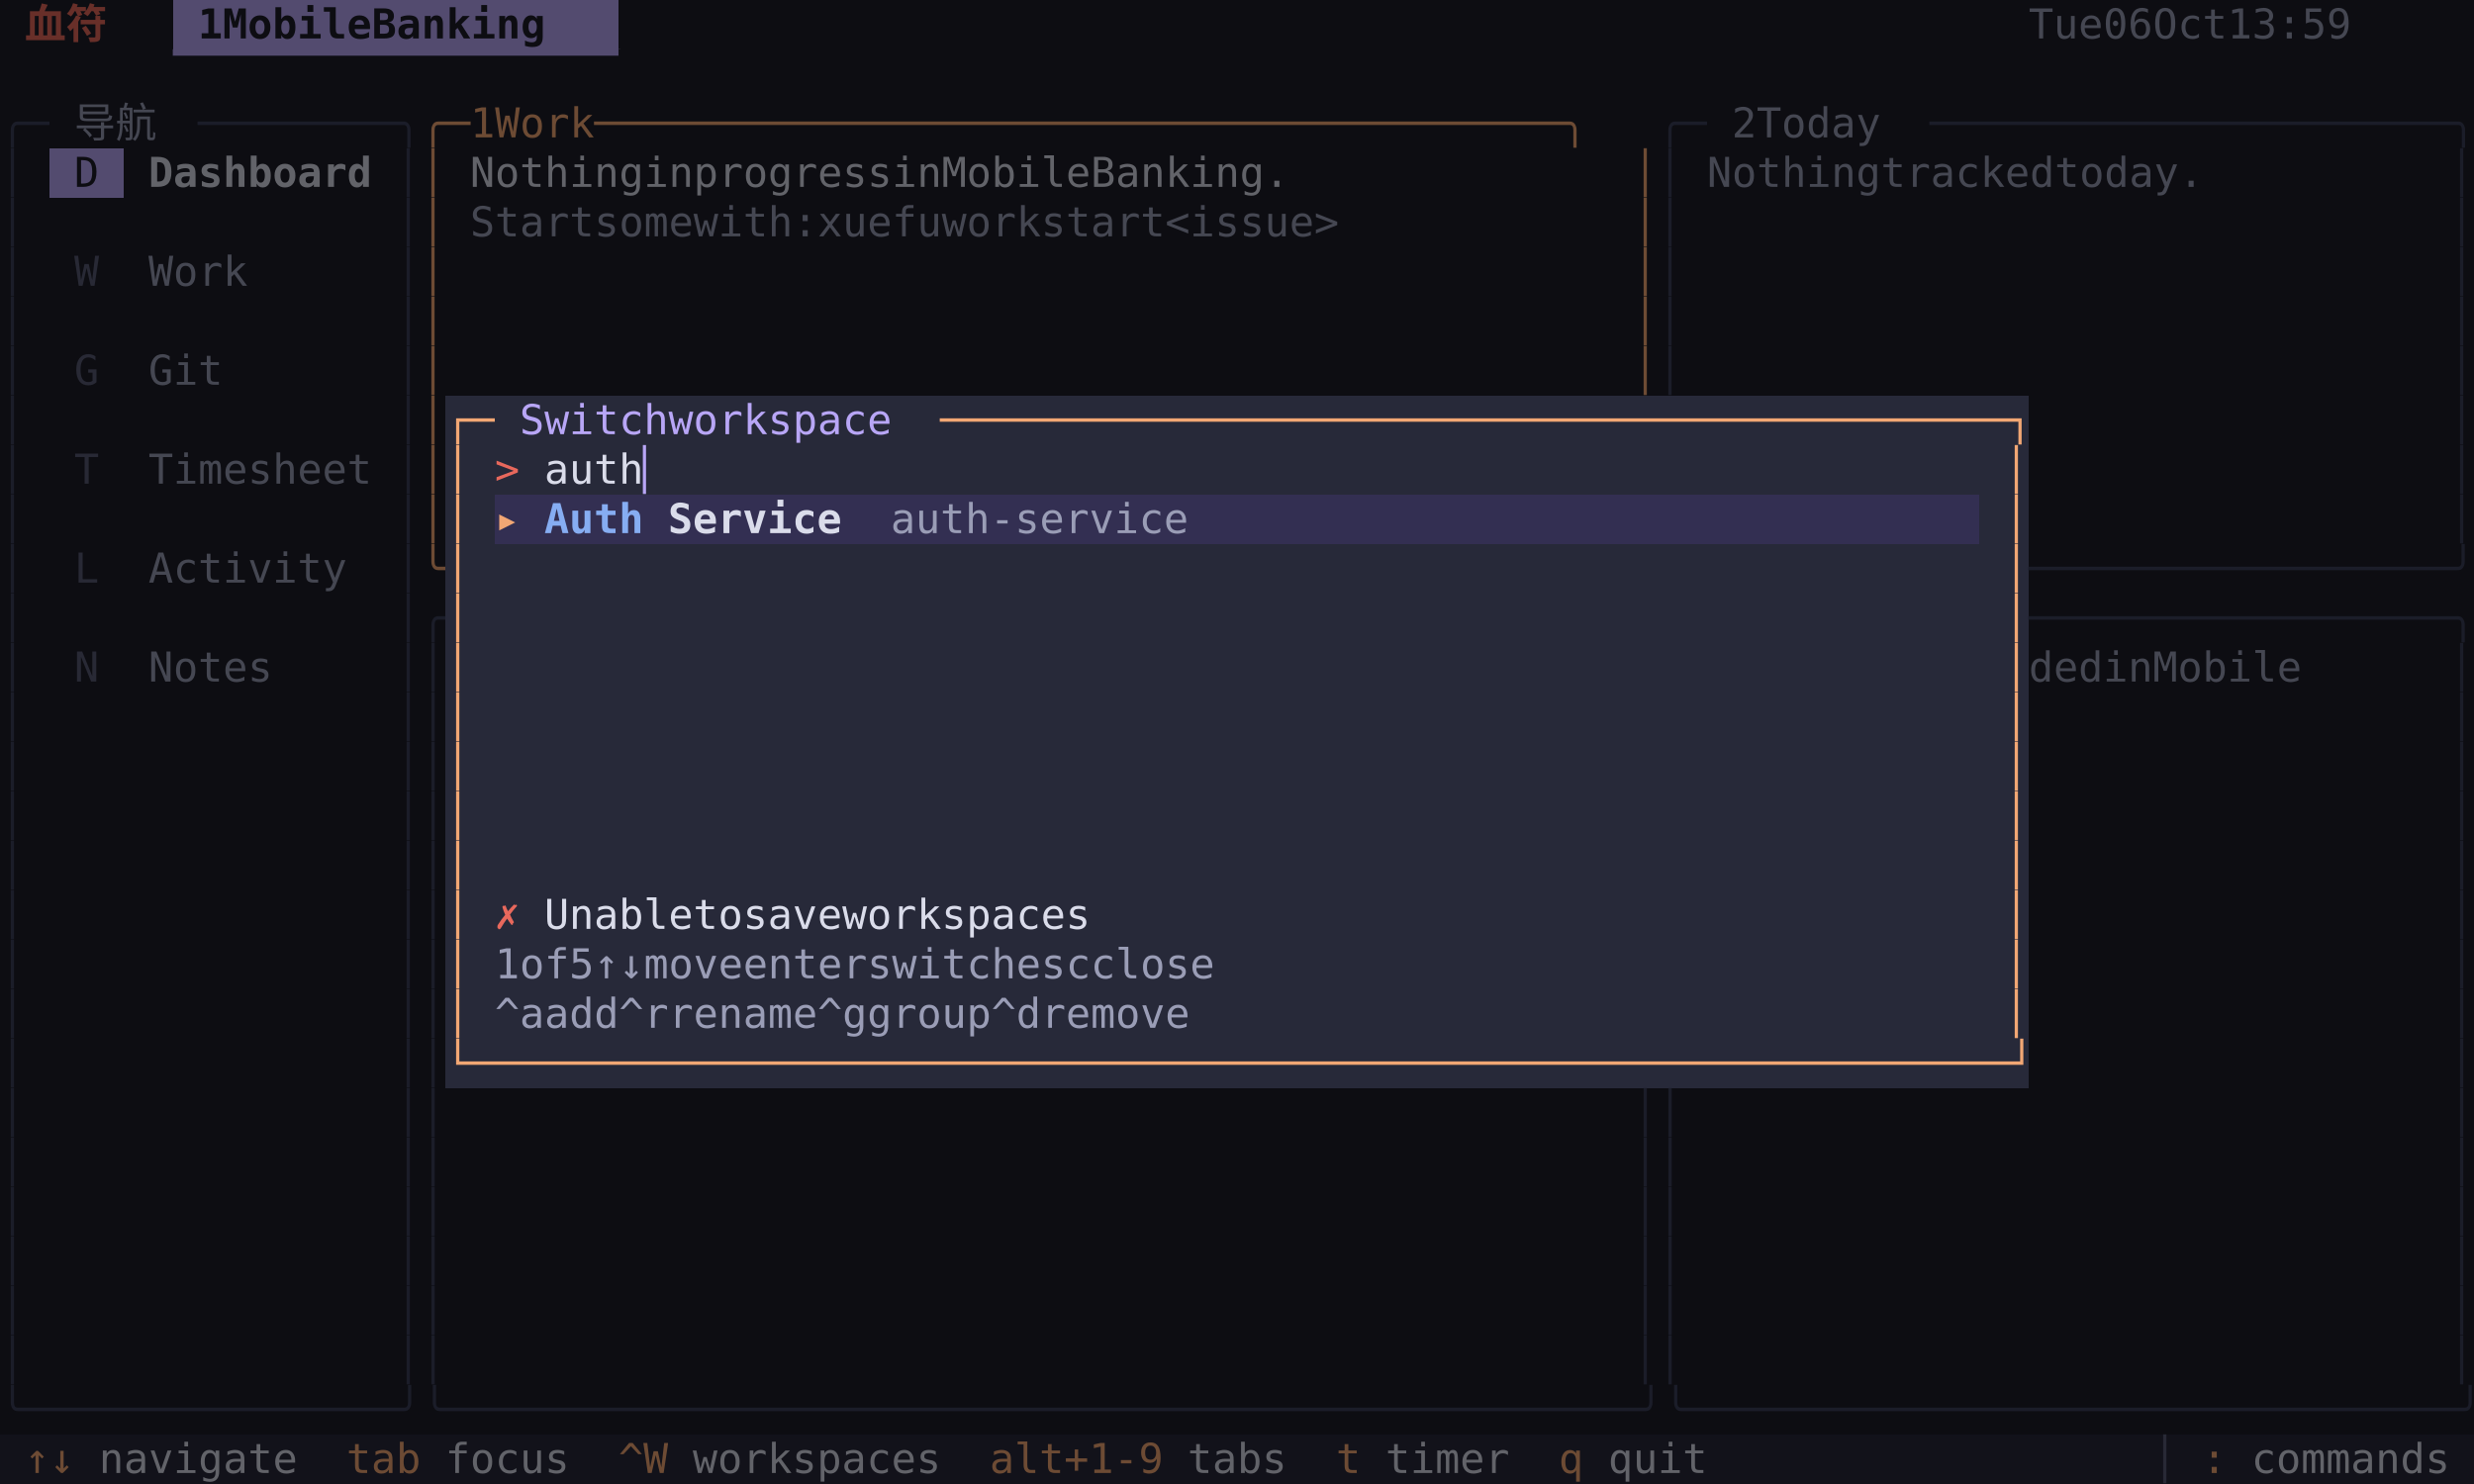
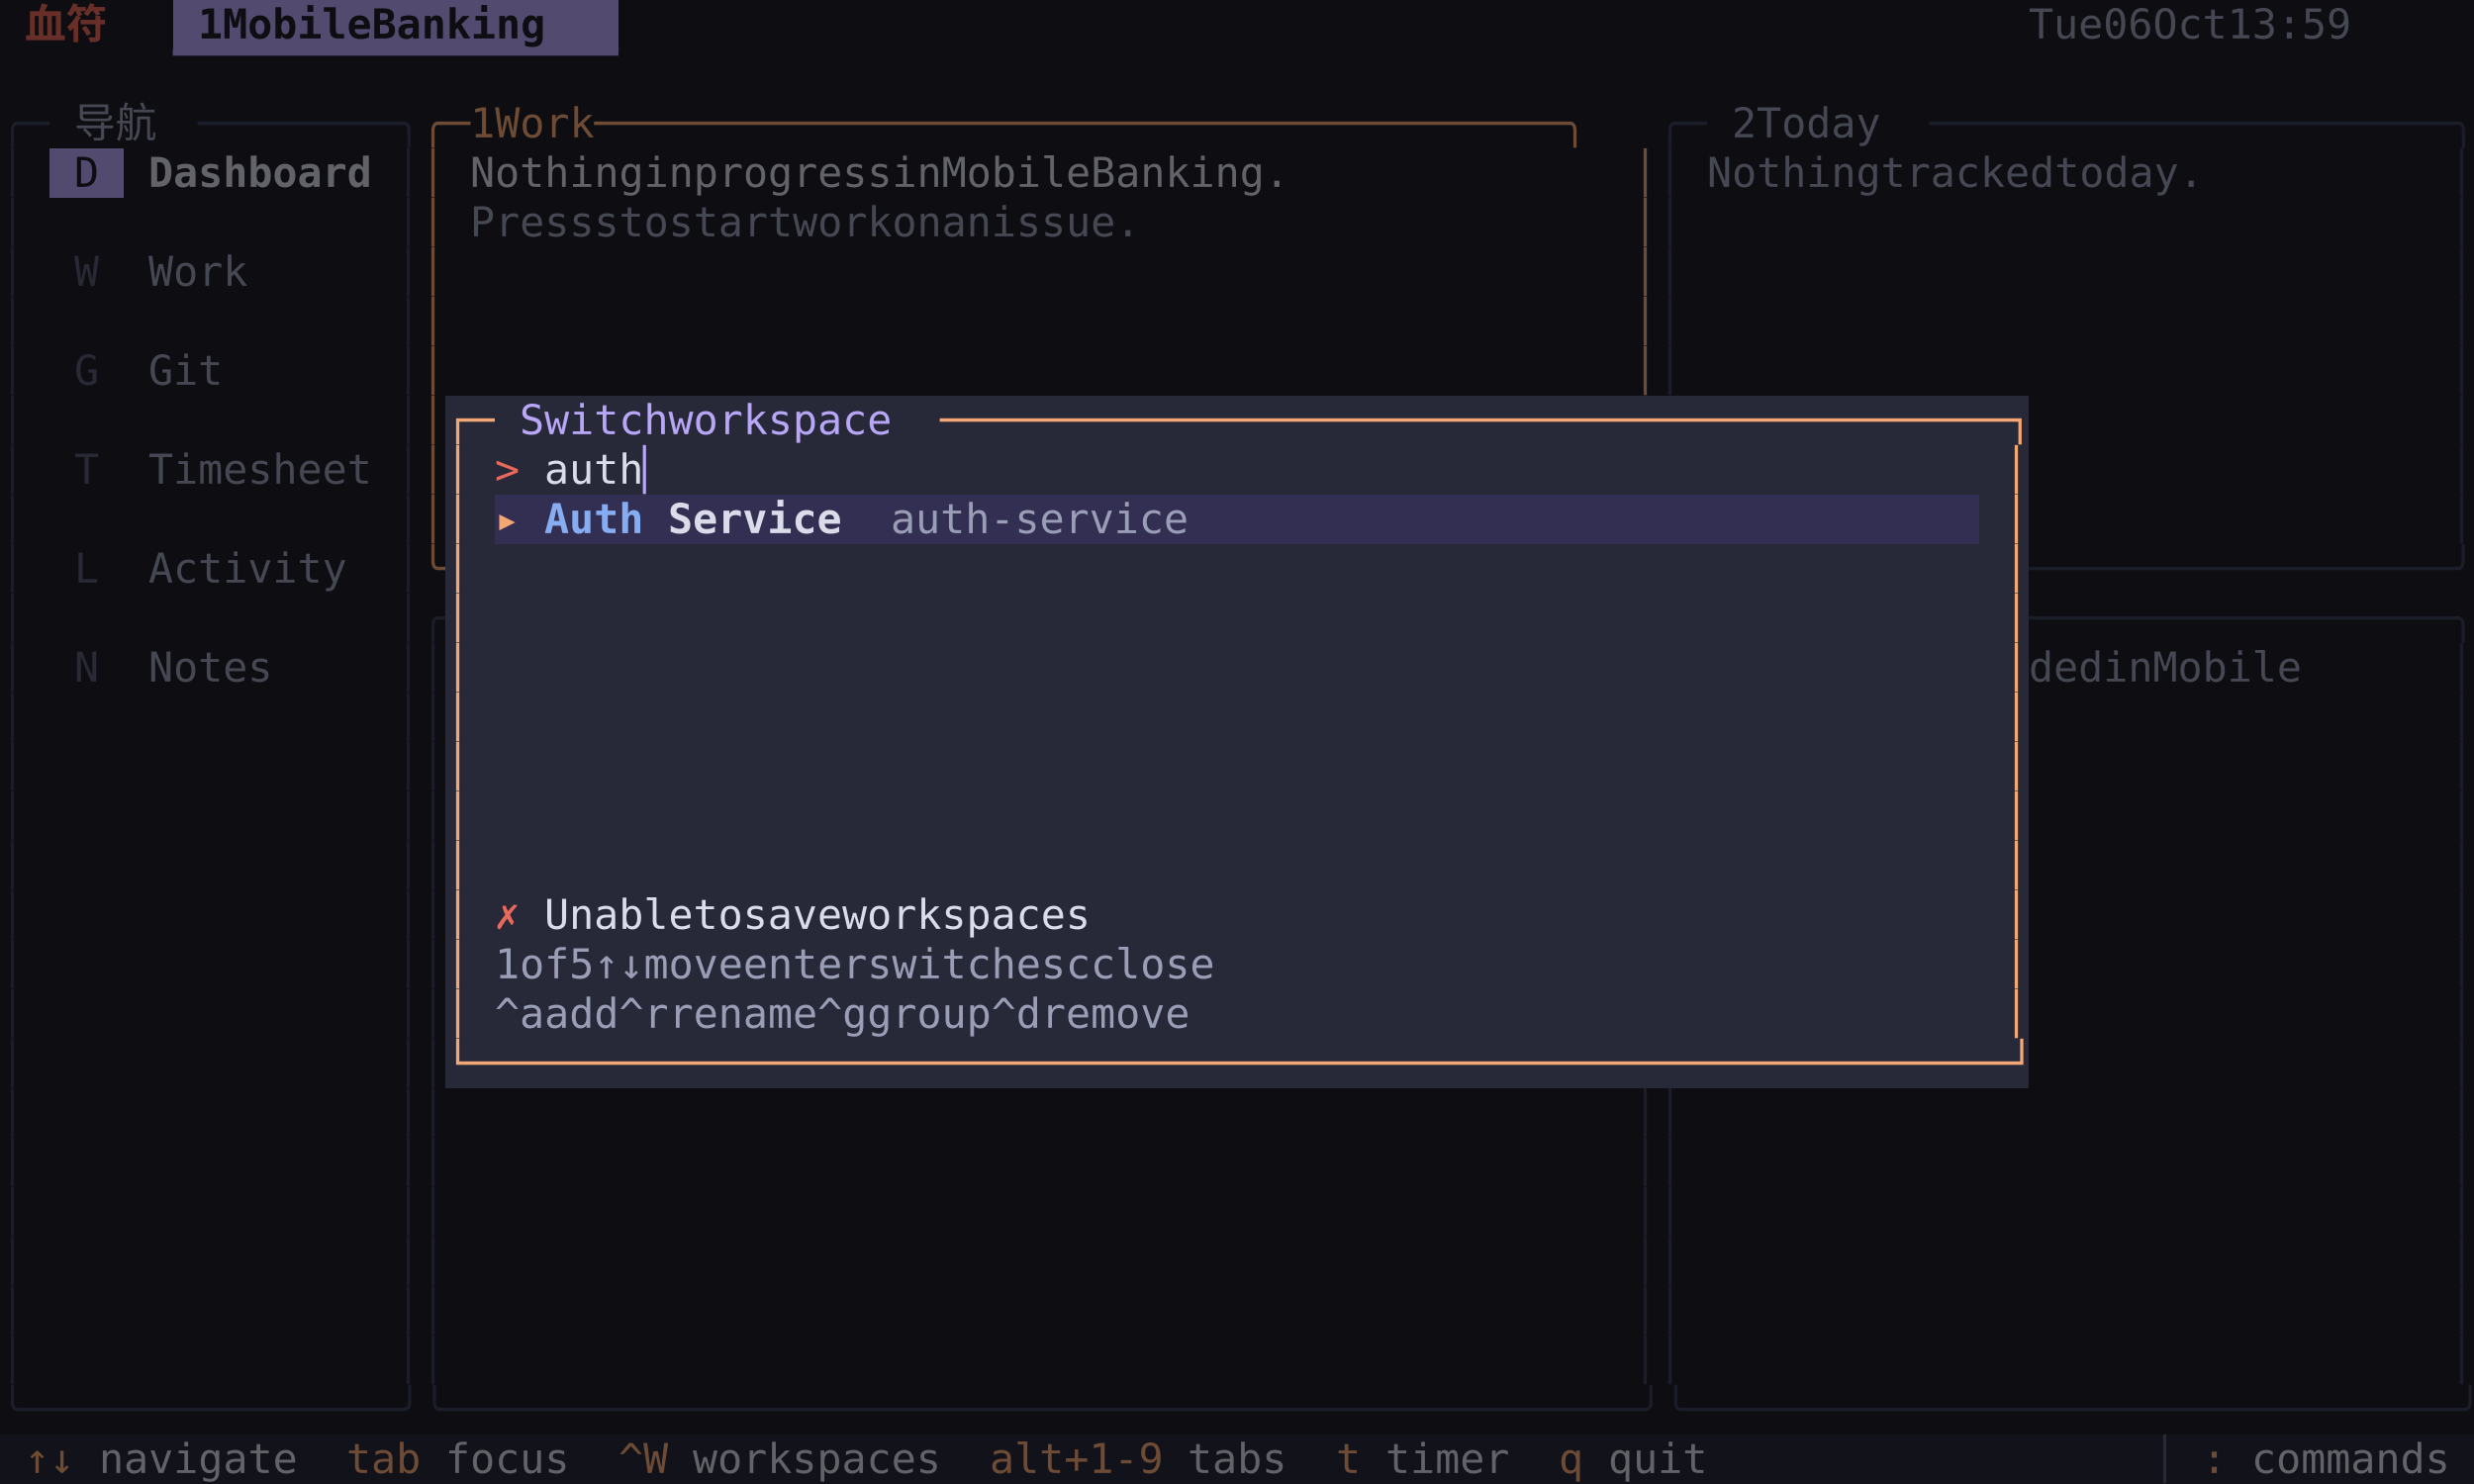
<svg xmlns="http://www.w3.org/2000/svg" width="900" height="540" viewBox="0 0 900 540" font-family="Menlo, 'DejaVu Sans Mono', 'Hiragino Sans GB', 'Noto Sans CJK SC', 'PingFang SC', monospace" font-size="15">
  <rect x="0" y="0" width="9" height="18" fill="#0d0d12" />
  <rect x="9" y="0" width="36" height="18" fill="#0d0d12" />
  <text x="9 27" y="14" fill="#682f29" font-weight="bold">血符</text>
  <rect x="45" y="0" width="18" height="18" fill="#0d0d12" />
  <rect x="63" y="0" width="162" height="18" fill="#534b6f" />
  <text x="72 90 99 108 117 126 135 153 162 171 180 189 198 207" y="14" fill="#0d0d12" font-weight="bold">1MobileBanking</text>
  <rect x="225" y="0" width="513" height="18" fill="#0d0d12" />
  <rect x="738" y="0" width="153" height="18" fill="#0d0d12" />
  <text x="738 747 756 774 783 801 810 819 846 855 864 873 882" y="14" fill="#454752">Tue06Oct13:59</text>
  <rect x="891" y="0" width="9" height="18" fill="#0d0d12" />
  <rect x="0" y="18" width="9" height="18" fill="#0d0d12" />
  <rect x="9" y="18" width="216" height="18" fill="#0d0d12" />
  <text x="63 72 81 90 99 108 117 126 135 144 153 162 171 180 189 198 207 216" y="32" fill="#534b6f">▔▔▔▔▔▔▔▔▔▔▔▔▔▔▔▔▔▔</text>
  <rect x="225" y="18" width="675" height="18" fill="#0d0d12" />
  <rect x="0" y="36" width="18" height="18" fill="#0d0d12" />
  <text x="0 9" y="50" fill="#1b1d29">╭─</text>
  <rect x="18" y="36" width="54" height="18" fill="#0d0d12" />
  <text x="27 45" y="50" fill="#454752">导航</text>
  <rect x="72" y="36" width="81" height="18" fill="#0d0d12" />
  <text x="72 81 90 99 108 117 126 135 144" y="50" fill="#1b1d29">────────╮</text>
  <rect x="153" y="36" width="450" height="18" fill="#0d0d12" />
  <text x="153 162 180 198 207 216 225 243 252 261 270 279 288 297 306 315 324 333 342 351 360 369 378 387 396 405 414 423 432 441 450 459 468 477 486 495 504 513 522 531 540 549 558 567 576 585 594" y="50" fill="#6d4b34">╭─1Work───────────────────────────────────────╮</text>
  <rect x="603" y="36" width="18" height="18" fill="#0d0d12" />
  <text x="603 612" y="50" fill="#1b1d29">╭─</text>
  <rect x="621" y="36" width="81" height="18" fill="#0d0d12" />
  <text x="630 648 657 666 675 684" y="50" fill="#454752">2Today</text>
  <rect x="702" y="36" width="198" height="18" fill="#0d0d12" />
  <text x="702 711 720 729 738 747 756 765 774 783 792 801 810 819 828 837 846 855 864 873 882 891" y="50" fill="#1b1d29">─────────────────────╮</text>
  <rect x="0" y="54" width="9" height="18" fill="#0d0d12" />
  <text x="0" y="68" fill="#1b1d29">│</text>
  <rect x="9" y="54" width="9" height="18" fill="#0d0d12" />
  <rect x="18" y="54" width="27" height="18" fill="#534b6f" />
  <text x="27" y="68" fill="#0d0d12">D</text>
  <rect x="45" y="54" width="90" height="18" fill="#0d0d12" />
  <text x="54 63 72 81 90 99 108 117 126" y="68" fill="#626369" font-weight="bold">Dashboard</text>
  <rect x="135" y="54" width="9" height="18" fill="#0d0d12" />
  <rect x="144" y="54" width="9" height="18" fill="#0d0d12" />
  <text x="144" y="68" fill="#1b1d29">│</text>
  <rect x="153" y="54" width="9" height="18" fill="#0d0d12" />
  <text x="153" y="68" fill="#6d4b34">│</text>
  <rect x="162" y="54" width="9" height="18" fill="#0d0d12" />
  <rect x="171" y="54" width="342" height="18" fill="#0d0d12" />
  <text x="171 180 189 198 207 216 225 243 252 270 279 288 297 306 315 324 333 351 360 378 387 396 405 414 423 441 450 459 468 477 486 495 504" y="68" fill="#626369">NothinginprogressinMobileBanking.</text>
  <rect x="513" y="54" width="81" height="18" fill="#0d0d12" />
  <rect x="594" y="54" width="9" height="18" fill="#0d0d12" />
  <text x="594" y="68" fill="#6d4b34">│</text>
  <rect x="603" y="54" width="9" height="18" fill="#0d0d12" />
  <text x="603" y="68" fill="#1b1d29">│</text>
  <rect x="612" y="54" width="9" height="18" fill="#0d0d12" />
  <rect x="621" y="54" width="198" height="18" fill="#0d0d12" />
  <text x="621 630 639 648 657 666 675 693 702 711 720 729 738 747 765 774 783 792 801 810" y="68" fill="#454752">Nothingtrackedtoday.</text>
  <rect x="819" y="54" width="72" height="18" fill="#0d0d12" />
  <rect x="891" y="54" width="9" height="18" fill="#0d0d12" />
  <text x="891" y="68" fill="#1b1d29">│</text>
  <rect x="0" y="72" width="9" height="18" fill="#0d0d12" />
  <text x="0" y="86" fill="#1b1d29">│</text>
  <rect x="9" y="72" width="135" height="18" fill="#0d0d12" />
  <rect x="144" y="72" width="9" height="18" fill="#0d0d12" />
  <text x="144" y="86" fill="#1b1d29">│</text>
  <rect x="153" y="72" width="9" height="18" fill="#0d0d12" />
  <text x="153" y="86" fill="#6d4b34">│</text>
  <rect x="162" y="72" width="9" height="18" fill="#0d0d12" />
-   <rect x="171" y="72" width="369" height="18" fill="#0d0d12" />
-   <text x="171 180 189 198 207 225 234 243 252 270 279 288 297 306 324 333 342 351 360 378 387 396 405 423 432 441 450 459 477 486 495 504 513 522 531" y="86" fill="#454752">Startsomewith:xuefuworkstart&lt;issue&gt;</text>
-   <rect x="540" y="72" width="54" height="18" fill="#0d0d12" />
+   <rect x="171" y="72" width="306" height="18" fill="#0d0d12" />
+   <text x="171 180 189 198 207 225 243 252 270 279 288 297 306 324 333 342 351 369 378 396 405 423 432 441 450 459 468" y="86" fill="#454752">Pressstostartworkonanissue.</text>
+   <rect x="477" y="72" width="117" height="18" fill="#0d0d12" />
  <rect x="594" y="72" width="9" height="18" fill="#0d0d12" />
  <text x="594" y="86" fill="#6d4b34">│</text>
  <rect x="603" y="72" width="9" height="18" fill="#0d0d12" />
  <text x="603" y="86" fill="#1b1d29">│</text>
  <rect x="612" y="72" width="279" height="18" fill="#0d0d12" />
  <rect x="891" y="72" width="9" height="18" fill="#0d0d12" />
  <text x="891" y="86" fill="#1b1d29">│</text>
  <rect x="0" y="90" width="9" height="18" fill="#0d0d12" />
  <text x="0" y="104" fill="#1b1d29">│</text>
  <rect x="9" y="90" width="9" height="18" fill="#0d0d12" />
  <rect x="18" y="90" width="27" height="18" fill="#0d0d12" />
  <text x="27" y="104" fill="#282935">W</text>
  <rect x="45" y="90" width="45" height="18" fill="#0d0d12" />
  <text x="54 63 72 81" y="104" fill="#454752">Work</text>
  <rect x="90" y="90" width="54" height="18" fill="#0d0d12" />
  <rect x="144" y="90" width="9" height="18" fill="#0d0d12" />
  <text x="144" y="104" fill="#1b1d29">│</text>
  <rect x="153" y="90" width="9" height="18" fill="#0d0d12" />
  <text x="153" y="104" fill="#6d4b34">│</text>
  <rect x="162" y="90" width="432" height="18" fill="#0d0d12" />
  <rect x="594" y="90" width="9" height="18" fill="#0d0d12" />
  <text x="594" y="104" fill="#6d4b34">│</text>
  <rect x="603" y="90" width="9" height="18" fill="#0d0d12" />
  <text x="603" y="104" fill="#1b1d29">│</text>
  <rect x="612" y="90" width="279" height="18" fill="#0d0d12" />
  <rect x="891" y="90" width="9" height="18" fill="#0d0d12" />
  <text x="891" y="104" fill="#1b1d29">│</text>
  <rect x="0" y="108" width="9" height="18" fill="#0d0d12" />
  <text x="0" y="122" fill="#1b1d29">│</text>
  <rect x="9" y="108" width="135" height="18" fill="#0d0d12" />
  <rect x="144" y="108" width="9" height="18" fill="#0d0d12" />
  <text x="144" y="122" fill="#1b1d29">│</text>
  <rect x="153" y="108" width="9" height="18" fill="#0d0d12" />
  <text x="153" y="122" fill="#6d4b34">│</text>
  <rect x="162" y="108" width="432" height="18" fill="#0d0d12" />
  <rect x="594" y="108" width="9" height="18" fill="#0d0d12" />
  <text x="594" y="122" fill="#6d4b34">│</text>
  <rect x="603" y="108" width="9" height="18" fill="#0d0d12" />
  <text x="603" y="122" fill="#1b1d29">│</text>
  <rect x="612" y="108" width="279" height="18" fill="#0d0d12" />
  <rect x="891" y="108" width="9" height="18" fill="#0d0d12" />
  <text x="891" y="122" fill="#1b1d29">│</text>
  <rect x="0" y="126" width="9" height="18" fill="#0d0d12" />
  <text x="0" y="140" fill="#1b1d29">│</text>
  <rect x="9" y="126" width="9" height="18" fill="#0d0d12" />
  <rect x="18" y="126" width="27" height="18" fill="#0d0d12" />
  <text x="27" y="140" fill="#282935">G</text>
  <rect x="45" y="126" width="36" height="18" fill="#0d0d12" />
  <text x="54 63 72" y="140" fill="#454752">Git</text>
  <rect x="81" y="126" width="63" height="18" fill="#0d0d12" />
  <rect x="144" y="126" width="9" height="18" fill="#0d0d12" />
  <text x="144" y="140" fill="#1b1d29">│</text>
  <rect x="153" y="126" width="9" height="18" fill="#0d0d12" />
  <text x="153" y="140" fill="#6d4b34">│</text>
  <rect x="162" y="126" width="432" height="18" fill="#0d0d12" />
  <rect x="594" y="126" width="9" height="18" fill="#0d0d12" />
  <text x="594" y="140" fill="#6d4b34">│</text>
  <rect x="603" y="126" width="9" height="18" fill="#0d0d12" />
  <text x="603" y="140" fill="#1b1d29">│</text>
  <rect x="612" y="126" width="279" height="18" fill="#0d0d12" />
  <rect x="891" y="126" width="9" height="18" fill="#0d0d12" />
  <text x="891" y="140" fill="#1b1d29">│</text>
  <rect x="0" y="144" width="9" height="18" fill="#0d0d12" />
  <text x="0" y="158" fill="#1b1d29">│</text>
  <rect x="9" y="144" width="135" height="18" fill="#0d0d12" />
  <rect x="144" y="144" width="9" height="18" fill="#0d0d12" />
  <text x="144" y="158" fill="#1b1d29">│</text>
  <rect x="153" y="144" width="9" height="18" fill="#0d0d12" />
  <text x="153" y="158" fill="#6d4b34">│</text>
  <rect x="162" y="144" width="18" height="18" fill="#272939" />
  <text x="162 171" y="158" fill="#f2a774">┌─</text>
  <rect x="180" y="144" width="162" height="18" fill="#272939" />
  <text x="189 198 207 216 225 234 252 261 270 279 288 297 306 315 324" y="158" fill="#b8a6f6">Switchworkspace</text>
  <rect x="342" y="144" width="396" height="18" fill="#272939" />
  <text x="342 351 360 369 378 387 396 405 414 423 432 441 450 459 468 477 486 495 504 513 522 531 540 549 558 567 576 585 594 603 612 621 630 639 648 657 666 675 684 693 702 711 720 729" y="158" fill="#f2a774">───────────────────────────────────────────┐</text>
  <rect x="738" y="144" width="153" height="18" fill="#0d0d12" />
  <rect x="891" y="144" width="9" height="18" fill="#0d0d12" />
  <text x="891" y="158" fill="#1b1d29">│</text>
  <rect x="0" y="162" width="9" height="18" fill="#0d0d12" />
  <text x="0" y="176" fill="#1b1d29">│</text>
  <rect x="9" y="162" width="9" height="18" fill="#0d0d12" />
  <rect x="18" y="162" width="27" height="18" fill="#0d0d12" />
  <text x="27" y="176" fill="#282935">T</text>
  <rect x="45" y="162" width="90" height="18" fill="#0d0d12" />
  <text x="54 63 72 81 90 99 108 117 126" y="176" fill="#454752">Timesheet</text>
  <rect x="135" y="162" width="9" height="18" fill="#0d0d12" />
  <rect x="144" y="162" width="9" height="18" fill="#0d0d12" />
  <text x="144" y="176" fill="#1b1d29">│</text>
  <rect x="153" y="162" width="9" height="18" fill="#0d0d12" />
  <text x="153" y="176" fill="#6d4b34">│</text>
  <rect x="162" y="162" width="9" height="18" fill="#272939" />
  <text x="162" y="176" fill="#f2a774">│</text>
  <rect x="171" y="162" width="9" height="18" fill="#272939" />
  <rect x="180" y="162" width="18" height="18" fill="#272939" />
  <text x="180" y="176" fill="#e8685c">&gt;</text>
  <rect x="198" y="162" width="36" height="18" fill="#272939" />
  <text x="198 207 216 225" y="176" fill="#dadcea">auth</text>
  <rect x="234" y="162" width="9" height="18" fill="#272939" />
  <text x="234" y="176" fill="#b8a6f6">▏</text>
  <rect x="243" y="162" width="486" height="18" fill="#272939" />
  <rect x="729" y="162" width="9" height="18" fill="#272939" />
  <text x="729" y="176" fill="#f2a774">│</text>
  <rect x="738" y="162" width="153" height="18" fill="#0d0d12" />
  <rect x="891" y="162" width="9" height="18" fill="#0d0d12" />
  <text x="891" y="176" fill="#1b1d29">│</text>
  <rect x="0" y="180" width="9" height="18" fill="#0d0d12" />
  <text x="0" y="194" fill="#1b1d29">│</text>
  <rect x="9" y="180" width="135" height="18" fill="#0d0d12" />
  <rect x="144" y="180" width="9" height="18" fill="#0d0d12" />
  <text x="144" y="194" fill="#1b1d29">│</text>
  <rect x="153" y="180" width="9" height="18" fill="#0d0d12" />
  <text x="153" y="194" fill="#6d4b34">│</text>
  <rect x="162" y="180" width="9" height="18" fill="#272939" />
  <text x="162" y="194" fill="#f2a774">│</text>
  <rect x="171" y="180" width="9" height="18" fill="#272939" />
  <rect x="180" y="180" width="18" height="18" fill="#332f52" />
  <text x="180" y="194" fill="#f2a774">▸</text>
  <rect x="198" y="180" width="36" height="18" fill="#332f52" />
  <text x="198 207 216 225" y="194" fill="#86adf2" font-weight="bold">Auth</text>
  <rect x="234" y="180" width="72" height="18" fill="#332f52" />
  <text x="243 252 261 270 279 288 297" y="194" fill="#dadcea" font-weight="bold">Service</text>
  <rect x="306" y="180" width="18" height="18" fill="#332f52" />
  <rect x="324" y="180" width="108" height="18" fill="#332f52" />
  <text x="324 333 342 351 360 369 378 387 396 405 414 423" y="194" fill="#9a9db6">auth-service</text>
  <rect x="432" y="180" width="288" height="18" fill="#332f52" />
  <rect x="720" y="180" width="9" height="18" fill="#272939" />
  <rect x="729" y="180" width="9" height="18" fill="#272939" />
  <text x="729" y="194" fill="#f2a774">│</text>
  <rect x="738" y="180" width="153" height="18" fill="#0d0d12" />
  <rect x="891" y="180" width="9" height="18" fill="#0d0d12" />
  <text x="891" y="194" fill="#1b1d29">│</text>
  <rect x="0" y="198" width="9" height="18" fill="#0d0d12" />
  <text x="0" y="212" fill="#1b1d29">│</text>
  <rect x="9" y="198" width="9" height="18" fill="#0d0d12" />
  <rect x="18" y="198" width="27" height="18" fill="#0d0d12" />
  <text x="27" y="212" fill="#282935">L</text>
  <rect x="45" y="198" width="81" height="18" fill="#0d0d12" />
  <text x="54 63 72 81 90 99 108 117" y="212" fill="#454752">Activity</text>
  <rect x="126" y="198" width="18" height="18" fill="#0d0d12" />
  <rect x="144" y="198" width="9" height="18" fill="#0d0d12" />
  <text x="144" y="212" fill="#1b1d29">│</text>
  <rect x="153" y="198" width="9" height="18" fill="#0d0d12" />
  <text x="153" y="212" fill="#6d4b34">╰</text>
  <rect x="162" y="198" width="9" height="18" fill="#272939" />
  <text x="162" y="212" fill="#f2a774">│</text>
  <rect x="171" y="198" width="558" height="18" fill="#272939" />
  <rect x="729" y="198" width="9" height="18" fill="#272939" />
  <text x="729" y="212" fill="#f2a774">│</text>
  <rect x="738" y="198" width="162" height="18" fill="#0d0d12" />
  <text x="738 747 756 765 774 783 792 801 810 819 828 837 846 855 864 873 882 891" y="212" fill="#1b1d29">─────────────────╯</text>
  <rect x="0" y="216" width="9" height="18" fill="#0d0d12" />
  <text x="0" y="230" fill="#1b1d29">│</text>
  <rect x="9" y="216" width="135" height="18" fill="#0d0d12" />
  <rect x="144" y="216" width="18" height="18" fill="#0d0d12" />
  <text x="144 153" y="230" fill="#1b1d29">│╭</text>
  <rect x="162" y="216" width="9" height="18" fill="#272939" />
  <text x="162" y="230" fill="#f2a774">│</text>
  <rect x="171" y="216" width="558" height="18" fill="#272939" />
  <rect x="729" y="216" width="9" height="18" fill="#272939" />
  <text x="729" y="230" fill="#f2a774">│</text>
  <rect x="738" y="216" width="162" height="18" fill="#0d0d12" />
  <text x="738 747 756 765 774 783 792 801 810 819 828 837 846 855 864 873 882 891" y="230" fill="#1b1d29">─────────────────╮</text>
  <rect x="0" y="234" width="9" height="18" fill="#0d0d12" />
  <text x="0" y="248" fill="#1b1d29">│</text>
  <rect x="9" y="234" width="9" height="18" fill="#0d0d12" />
  <rect x="18" y="234" width="27" height="18" fill="#0d0d12" />
  <text x="27" y="248" fill="#282935">N</text>
  <rect x="45" y="234" width="54" height="18" fill="#0d0d12" />
  <text x="54 63 72 81 90" y="248" fill="#454752">Notes</text>
  <rect x="99" y="234" width="45" height="18" fill="#0d0d12" />
  <rect x="144" y="234" width="18" height="18" fill="#0d0d12" />
  <text x="144 153" y="248" fill="#1b1d29">││</text>
  <rect x="162" y="234" width="9" height="18" fill="#272939" />
  <text x="162" y="248" fill="#f2a774">│</text>
  <rect x="171" y="234" width="558" height="18" fill="#272939" />
  <rect x="729" y="234" width="9" height="18" fill="#272939" />
  <text x="729" y="248" fill="#f2a774">│</text>
  <rect x="738" y="234" width="126" height="18" fill="#0d0d12" />
  <text x="738 747 756 774 783 801 810 819 828 837 846" y="248" fill="#454752">dedinMobile</text>
  <rect x="864" y="234" width="27" height="18" fill="#0d0d12" />
  <rect x="891" y="234" width="9" height="18" fill="#0d0d12" />
  <text x="891" y="248" fill="#1b1d29">│</text>
  <rect x="0" y="252" width="9" height="18" fill="#0d0d12" />
  <text x="0" y="266" fill="#1b1d29">│</text>
  <rect x="9" y="252" width="135" height="18" fill="#0d0d12" />
  <rect x="144" y="252" width="18" height="18" fill="#0d0d12" />
  <text x="144 153" y="266" fill="#1b1d29">││</text>
  <rect x="162" y="252" width="9" height="18" fill="#272939" />
  <text x="162" y="266" fill="#f2a774">│</text>
  <rect x="171" y="252" width="558" height="18" fill="#272939" />
  <rect x="729" y="252" width="9" height="18" fill="#272939" />
  <text x="729" y="266" fill="#f2a774">│</text>
  <rect x="738" y="252" width="153" height="18" fill="#0d0d12" />
  <rect x="891" y="252" width="9" height="18" fill="#0d0d12" />
  <text x="891" y="266" fill="#1b1d29">│</text>
  <rect x="0" y="270" width="9" height="18" fill="#0d0d12" />
  <text x="0" y="284" fill="#1b1d29">│</text>
  <rect x="9" y="270" width="135" height="18" fill="#0d0d12" />
  <rect x="144" y="270" width="18" height="18" fill="#0d0d12" />
  <text x="144 153" y="284" fill="#1b1d29">││</text>
  <rect x="162" y="270" width="9" height="18" fill="#272939" />
  <text x="162" y="284" fill="#f2a774">│</text>
  <rect x="171" y="270" width="558" height="18" fill="#272939" />
  <rect x="729" y="270" width="9" height="18" fill="#272939" />
  <text x="729" y="284" fill="#f2a774">│</text>
  <rect x="738" y="270" width="153" height="18" fill="#0d0d12" />
  <rect x="891" y="270" width="9" height="18" fill="#0d0d12" />
  <text x="891" y="284" fill="#1b1d29">│</text>
  <rect x="0" y="288" width="9" height="18" fill="#0d0d12" />
  <text x="0" y="302" fill="#1b1d29">│</text>
  <rect x="9" y="288" width="135" height="18" fill="#0d0d12" />
  <rect x="144" y="288" width="18" height="18" fill="#0d0d12" />
  <text x="144 153" y="302" fill="#1b1d29">││</text>
  <rect x="162" y="288" width="9" height="18" fill="#272939" />
  <text x="162" y="302" fill="#f2a774">│</text>
  <rect x="171" y="288" width="558" height="18" fill="#272939" />
  <rect x="729" y="288" width="9" height="18" fill="#272939" />
  <text x="729" y="302" fill="#f2a774">│</text>
  <rect x="738" y="288" width="153" height="18" fill="#0d0d12" />
  <rect x="891" y="288" width="9" height="18" fill="#0d0d12" />
  <text x="891" y="302" fill="#1b1d29">│</text>
  <rect x="0" y="306" width="9" height="18" fill="#0d0d12" />
  <text x="0" y="320" fill="#1b1d29">│</text>
  <rect x="9" y="306" width="135" height="18" fill="#0d0d12" />
  <rect x="144" y="306" width="18" height="18" fill="#0d0d12" />
  <text x="144 153" y="320" fill="#1b1d29">││</text>
  <rect x="162" y="306" width="9" height="18" fill="#272939" />
  <text x="162" y="320" fill="#f2a774">│</text>
  <rect x="171" y="306" width="558" height="18" fill="#272939" />
  <rect x="729" y="306" width="9" height="18" fill="#272939" />
  <text x="729" y="320" fill="#f2a774">│</text>
  <rect x="738" y="306" width="153" height="18" fill="#0d0d12" />
  <rect x="891" y="306" width="9" height="18" fill="#0d0d12" />
  <text x="891" y="320" fill="#1b1d29">│</text>
  <rect x="0" y="324" width="9" height="18" fill="#0d0d12" />
  <text x="0" y="338" fill="#1b1d29">│</text>
  <rect x="9" y="324" width="135" height="18" fill="#0d0d12" />
  <rect x="144" y="324" width="18" height="18" fill="#0d0d12" />
  <text x="144 153" y="338" fill="#1b1d29">││</text>
  <rect x="162" y="324" width="9" height="18" fill="#272939" />
  <text x="162" y="338" fill="#f2a774">│</text>
  <rect x="171" y="324" width="9" height="18" fill="#272939" />
  <rect x="180" y="324" width="18" height="18" fill="#272939" />
  <text x="180" y="338" fill="#e8685c">✗</text>
  <rect x="198" y="324" width="225" height="18" fill="#272939" />
  <text x="198 207 216 225 234 243 261 270 288 297 306 315 333 342 351 360 369 378 387 396 405 414" y="338" fill="#dadcea">Unabletosaveworkspaces</text>
  <rect x="423" y="324" width="306" height="18" fill="#272939" />
  <rect x="729" y="324" width="9" height="18" fill="#272939" />
  <text x="729" y="338" fill="#f2a774">│</text>
  <rect x="738" y="324" width="153" height="18" fill="#0d0d12" />
  <rect x="891" y="324" width="9" height="18" fill="#0d0d12" />
  <text x="891" y="338" fill="#1b1d29">│</text>
  <rect x="0" y="342" width="9" height="18" fill="#0d0d12" />
  <text x="0" y="356" fill="#1b1d29">│</text>
  <rect x="9" y="342" width="135" height="18" fill="#0d0d12" />
  <rect x="144" y="342" width="18" height="18" fill="#0d0d12" />
  <text x="144 153" y="356" fill="#1b1d29">││</text>
  <rect x="162" y="342" width="9" height="18" fill="#272939" />
  <text x="162" y="356" fill="#f2a774">│</text>
  <rect x="171" y="342" width="9" height="18" fill="#272939" />
  <rect x="180" y="342" width="369" height="18" fill="#272939" />
  <text x="180 198 207 225 261 270 288 297 306 315 342 351 360 369 378 396 405 414 423 432 441 468 477 486 504 513 522 531 540" y="356" fill="#9a9db6">1of5↑↓moveenterswitchescclose</text>
  <rect x="549" y="342" width="180" height="18" fill="#272939" />
  <rect x="729" y="342" width="9" height="18" fill="#272939" />
  <text x="729" y="356" fill="#f2a774">│</text>
  <rect x="738" y="342" width="153" height="18" fill="#0d0d12" />
  <rect x="891" y="342" width="9" height="18" fill="#0d0d12" />
  <text x="891" y="356" fill="#1b1d29">│</text>
  <rect x="0" y="360" width="9" height="18" fill="#0d0d12" />
  <text x="0" y="374" fill="#1b1d29">│</text>
  <rect x="9" y="360" width="135" height="18" fill="#0d0d12" />
  <rect x="144" y="360" width="18" height="18" fill="#0d0d12" />
  <text x="144 153" y="374" fill="#1b1d29">││</text>
  <rect x="162" y="360" width="9" height="18" fill="#272939" />
  <text x="162" y="374" fill="#f2a774">│</text>
  <rect x="171" y="360" width="9" height="18" fill="#272939" />
  <rect x="180" y="360" width="342" height="18" fill="#272939" />
  <text x="180 189 207 216 225 252 261 279 288 297 306 315 324 351 360 378 387 396 405 414 441 450 468 477 486 495 504 513" y="374" fill="#9a9db6">^aadd^rrename^ggroup^dremove</text>
  <rect x="522" y="360" width="207" height="18" fill="#272939" />
  <rect x="729" y="360" width="9" height="18" fill="#272939" />
  <text x="729" y="374" fill="#f2a774">│</text>
  <rect x="738" y="360" width="153" height="18" fill="#0d0d12" />
  <rect x="891" y="360" width="9" height="18" fill="#0d0d12" />
  <text x="891" y="374" fill="#1b1d29">│</text>
  <rect x="0" y="378" width="9" height="18" fill="#0d0d12" />
  <text x="0" y="392" fill="#1b1d29">│</text>
  <rect x="9" y="378" width="135" height="18" fill="#0d0d12" />
  <rect x="144" y="378" width="18" height="18" fill="#0d0d12" />
  <text x="144 153" y="392" fill="#1b1d29">││</text>
  <rect x="162" y="378" width="576" height="18" fill="#272939" />
  <text x="162 171 180 189 198 207 216 225 234 243 252 261 270 279 288 297 306 315 324 333 342 351 360 369 378 387 396 405 414 423 432 441 450 459 468 477 486 495 504 513 522 531 540 549 558 567 576 585 594 603 612 621 630 639 648 657 666 675 684 693 702 711 720 729" y="392" fill="#f2a774">└──────────────────────────────────────────────────────────────┘</text>
  <rect x="738" y="378" width="153" height="18" fill="#0d0d12" />
  <rect x="891" y="378" width="9" height="18" fill="#0d0d12" />
  <text x="891" y="392" fill="#1b1d29">│</text>
  <rect x="0" y="396" width="9" height="18" fill="#0d0d12" />
  <text x="0" y="410" fill="#1b1d29">│</text>
  <rect x="9" y="396" width="135" height="18" fill="#0d0d12" />
  <rect x="144" y="396" width="18" height="18" fill="#0d0d12" />
  <text x="144 153" y="410" fill="#1b1d29">││</text>
  <rect x="162" y="396" width="432" height="18" fill="#0d0d12" />
  <rect x="594" y="396" width="18" height="18" fill="#0d0d12" />
  <text x="594 603" y="410" fill="#1b1d29">││</text>
  <rect x="612" y="396" width="279" height="18" fill="#0d0d12" />
  <rect x="891" y="396" width="9" height="18" fill="#0d0d12" />
  <text x="891" y="410" fill="#1b1d29">│</text>
  <rect x="0" y="414" width="9" height="18" fill="#0d0d12" />
  <text x="0" y="428" fill="#1b1d29">│</text>
  <rect x="9" y="414" width="135" height="18" fill="#0d0d12" />
  <rect x="144" y="414" width="18" height="18" fill="#0d0d12" />
  <text x="144 153" y="428" fill="#1b1d29">││</text>
  <rect x="162" y="414" width="432" height="18" fill="#0d0d12" />
  <rect x="594" y="414" width="18" height="18" fill="#0d0d12" />
  <text x="594 603" y="428" fill="#1b1d29">││</text>
  <rect x="612" y="414" width="279" height="18" fill="#0d0d12" />
  <rect x="891" y="414" width="9" height="18" fill="#0d0d12" />
  <text x="891" y="428" fill="#1b1d29">│</text>
  <rect x="0" y="432" width="9" height="18" fill="#0d0d12" />
  <text x="0" y="446" fill="#1b1d29">│</text>
  <rect x="9" y="432" width="135" height="18" fill="#0d0d12" />
  <rect x="144" y="432" width="18" height="18" fill="#0d0d12" />
  <text x="144 153" y="446" fill="#1b1d29">││</text>
  <rect x="162" y="432" width="432" height="18" fill="#0d0d12" />
  <rect x="594" y="432" width="18" height="18" fill="#0d0d12" />
  <text x="594 603" y="446" fill="#1b1d29">││</text>
  <rect x="612" y="432" width="279" height="18" fill="#0d0d12" />
  <rect x="891" y="432" width="9" height="18" fill="#0d0d12" />
  <text x="891" y="446" fill="#1b1d29">│</text>
  <rect x="0" y="450" width="9" height="18" fill="#0d0d12" />
  <text x="0" y="464" fill="#1b1d29">│</text>
  <rect x="9" y="450" width="135" height="18" fill="#0d0d12" />
  <rect x="144" y="450" width="18" height="18" fill="#0d0d12" />
  <text x="144 153" y="464" fill="#1b1d29">││</text>
  <rect x="162" y="450" width="432" height="18" fill="#0d0d12" />
  <rect x="594" y="450" width="18" height="18" fill="#0d0d12" />
  <text x="594 603" y="464" fill="#1b1d29">││</text>
  <rect x="612" y="450" width="279" height="18" fill="#0d0d12" />
  <rect x="891" y="450" width="9" height="18" fill="#0d0d12" />
  <text x="891" y="464" fill="#1b1d29">│</text>
  <rect x="0" y="468" width="9" height="18" fill="#0d0d12" />
  <text x="0" y="482" fill="#1b1d29">│</text>
  <rect x="9" y="468" width="135" height="18" fill="#0d0d12" />
  <rect x="144" y="468" width="18" height="18" fill="#0d0d12" />
  <text x="144 153" y="482" fill="#1b1d29">││</text>
  <rect x="162" y="468" width="432" height="18" fill="#0d0d12" />
  <rect x="594" y="468" width="18" height="18" fill="#0d0d12" />
  <text x="594 603" y="482" fill="#1b1d29">││</text>
  <rect x="612" y="468" width="279" height="18" fill="#0d0d12" />
  <rect x="891" y="468" width="9" height="18" fill="#0d0d12" />
  <text x="891" y="482" fill="#1b1d29">│</text>
  <rect x="0" y="486" width="9" height="18" fill="#0d0d12" />
  <text x="0" y="500" fill="#1b1d29">│</text>
  <rect x="9" y="486" width="135" height="18" fill="#0d0d12" />
  <rect x="144" y="486" width="18" height="18" fill="#0d0d12" />
  <text x="144 153" y="500" fill="#1b1d29">││</text>
  <rect x="162" y="486" width="432" height="18" fill="#0d0d12" />
  <rect x="594" y="486" width="18" height="18" fill="#0d0d12" />
  <text x="594 603" y="500" fill="#1b1d29">││</text>
  <rect x="612" y="486" width="279" height="18" fill="#0d0d12" />
  <rect x="891" y="486" width="9" height="18" fill="#0d0d12" />
  <text x="891" y="500" fill="#1b1d29">│</text>
  <rect x="0" y="504" width="900" height="18" fill="#0d0d12" />
  <text x="0 9 18 27 36 45 54 63 72 81 90 99 108 117 126 135 144 153 162 171 180 189 198 207 216 225 234 243 252 261 270 279 288 297 306 315 324 333 342 351 360 369 378 387 396 405 414 423 432 441 450 459 468 477 486 495 504 513 522 531 540 549 558 567 576 585 594 603 612 621 630 639 648 657 666 675 684 693 702 711 720 729 738 747 756 765 774 783 792 801 810 819 828 837 846 855 864 873 882 891" y="518" fill="#1b1d29">╰───────────────╯╰────────────────────────────────────────────────╯╰───────────────────────────────╯</text>
  <rect x="0" y="522" width="27" height="18" fill="#12121a" />
  <text x="9 18" y="536" fill="#6d4b34">↑↓</text>
  <rect x="27" y="522" width="90" height="18" fill="#12121a" />
  <text x="36 45 54 63 72 81 90 99" y="536" fill="#626369">navigate</text>
  <rect x="117" y="522" width="36" height="18" fill="#12121a" />
  <text x="126 135 144" y="536" fill="#6d4b34">tab</text>
  <rect x="153" y="522" width="63" height="18" fill="#12121a" />
  <text x="162 171 180 189 198" y="536" fill="#626369">focus</text>
  <rect x="216" y="522" width="27" height="18" fill="#12121a" />
  <text x="225 234" y="536" fill="#6d4b34">^W</text>
  <rect x="243" y="522" width="108" height="18" fill="#12121a" />
  <text x="252 261 270 279 288 297 306 315 324 333" y="536" fill="#626369">workspaces</text>
  <rect x="351" y="522" width="72" height="18" fill="#12121a" />
  <text x="360 369 378 387 396 405 414" y="536" fill="#6d4b34">alt+1-9</text>
  <rect x="423" y="522" width="54" height="18" fill="#12121a" />
  <text x="432 441 450 459" y="536" fill="#626369">tabs</text>
  <rect x="477" y="522" width="18" height="18" fill="#12121a" />
  <text x="486" y="536" fill="#6d4b34">t</text>
  <rect x="495" y="522" width="63" height="18" fill="#12121a" />
  <text x="504 513 522 531 540" y="536" fill="#626369">timer</text>
  <rect x="558" y="522" width="18" height="18" fill="#12121a" />
  <text x="567" y="536" fill="#6d4b34">q</text>
  <rect x="576" y="522" width="54" height="18" fill="#12121a" />
  <text x="585 594 603 612" y="536" fill="#626369">quit</text>
  <rect x="630" y="522" width="153" height="18" fill="#12121a" />
  <rect x="783" y="522" width="18" height="18" fill="#12121a" />
  <text x="783" y="536" fill="#282935">│</text>
  <rect x="801" y="522" width="9" height="18" fill="#12121a" />
  <text x="801" y="536" fill="#6d4b34">:</text>
  <rect x="810" y="522" width="90" height="18" fill="#12121a" />
  <text x="819 828 837 846 855 864 873 882" y="536" fill="#626369">commands</text>
</svg>
